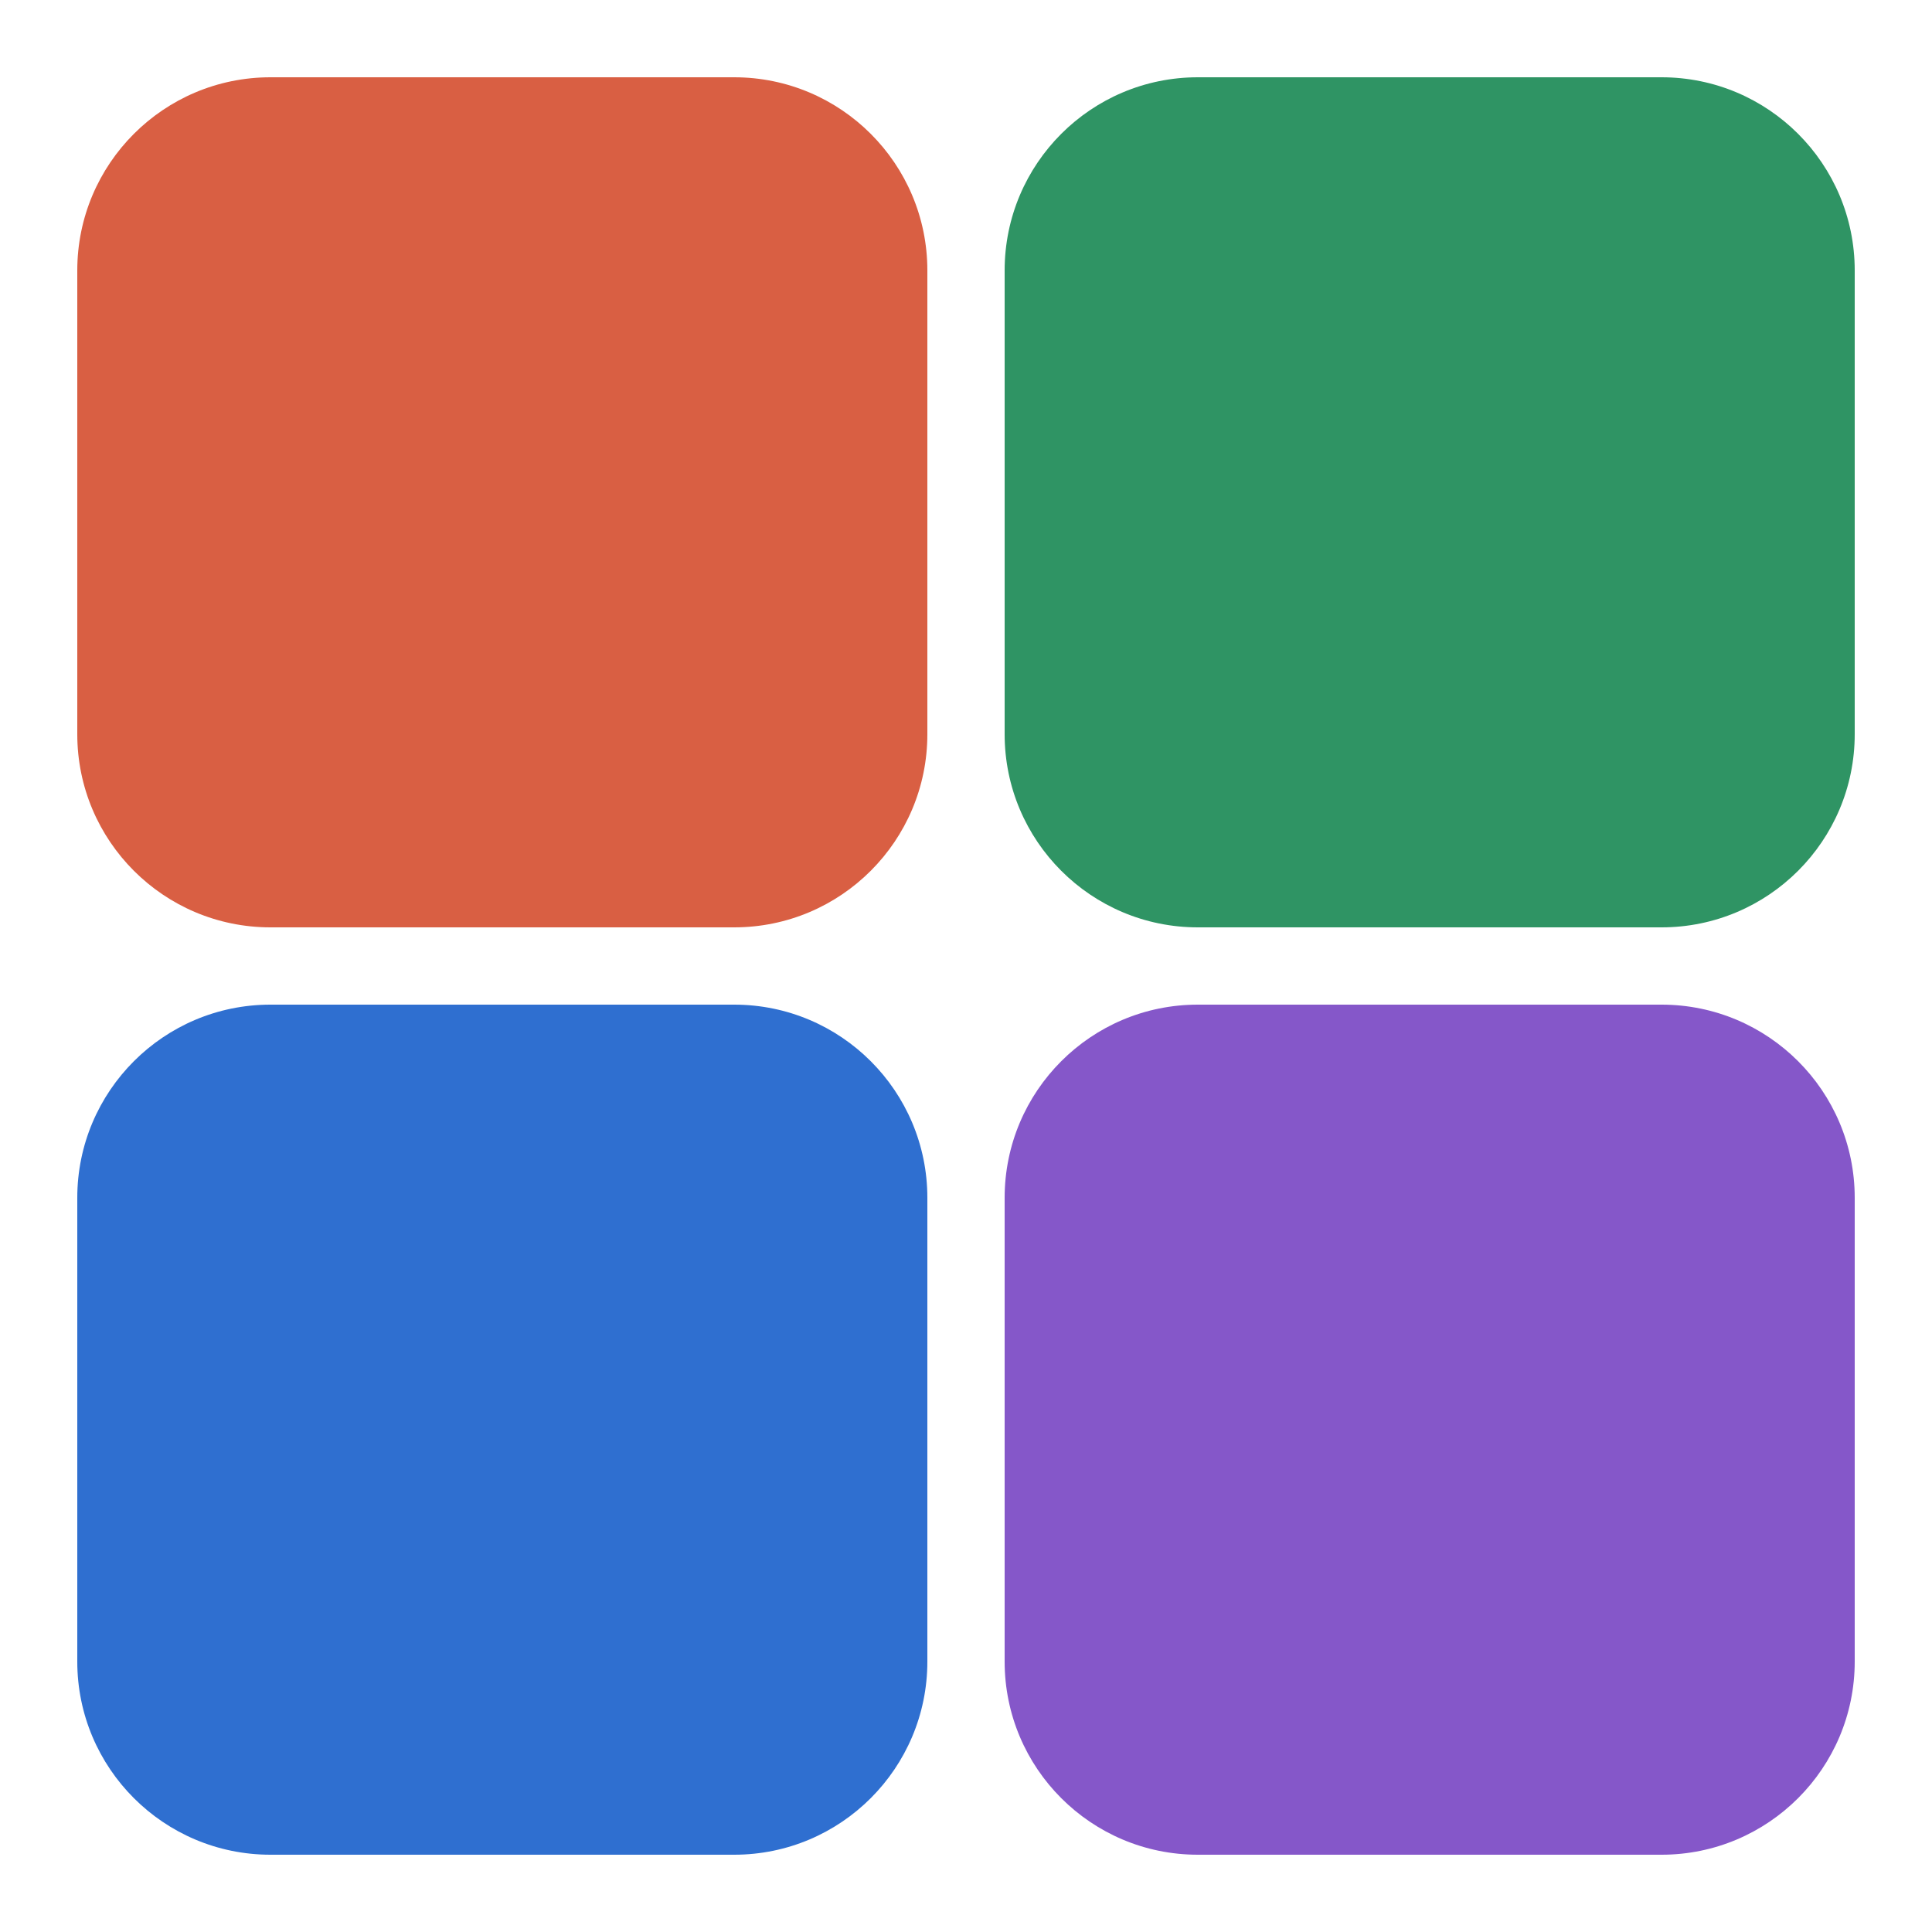
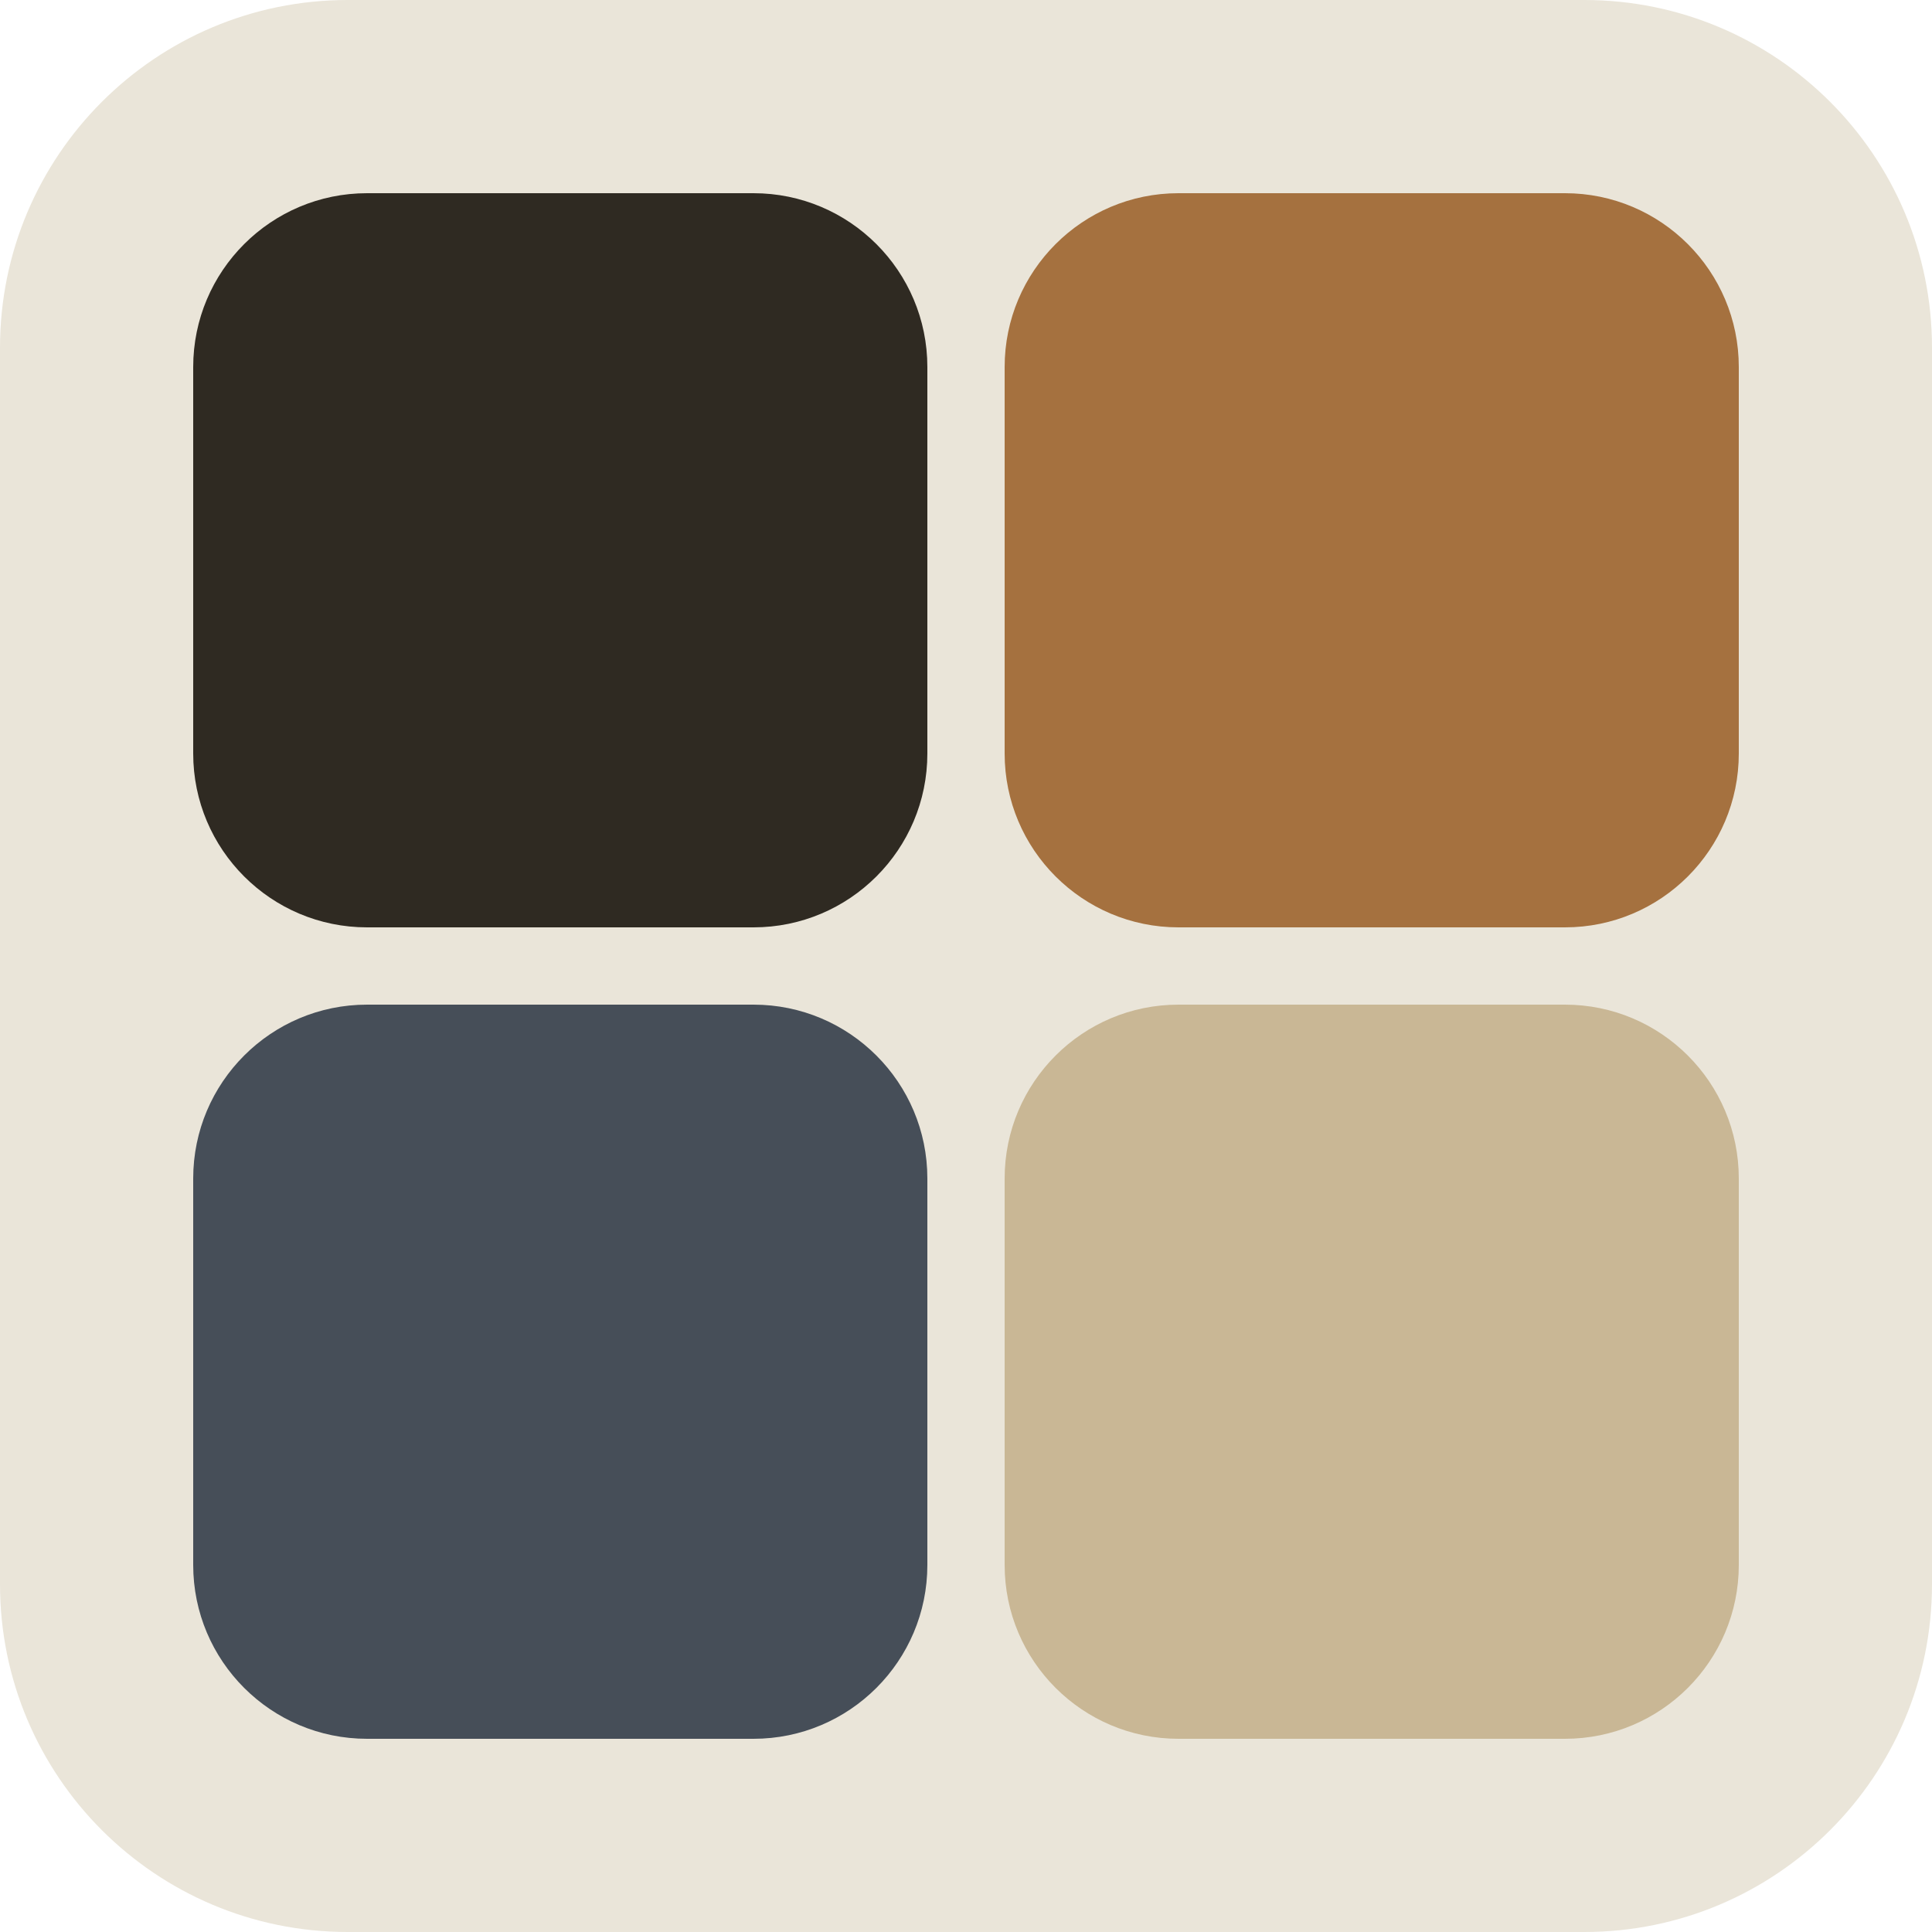
<svg xmlns="http://www.w3.org/2000/svg" viewBox="0 0 100 100">
-   <rect x="4" y="4" width="44" height="44" rx="10" fill="#d95f43" />
-   <rect x="52" y="4" width="44" height="44" rx="10" fill="#2f9464" />
-   <rect x="4" y="52" width="44" height="44" rx="10" fill="#2f6fd0" />
-   <rect x="52" y="52" width="44" height="44" rx="10" fill="#8557c9" />
+   <rect width="100" height="100" rx="18" fill="#eae5d9" />
+   <rect x="10" y="10" width="38" height="38" rx="9" fill="#2f2a22" />
+   <rect x="52" y="10" width="38" height="38" rx="9" fill="#a5713f" />
+   <rect x="10" y="52" width="38" height="38" rx="9" fill="#464e58" />
+   <rect x="52" y="52" width="38" height="38" rx="9" fill="#c9b795" />
</svg>
